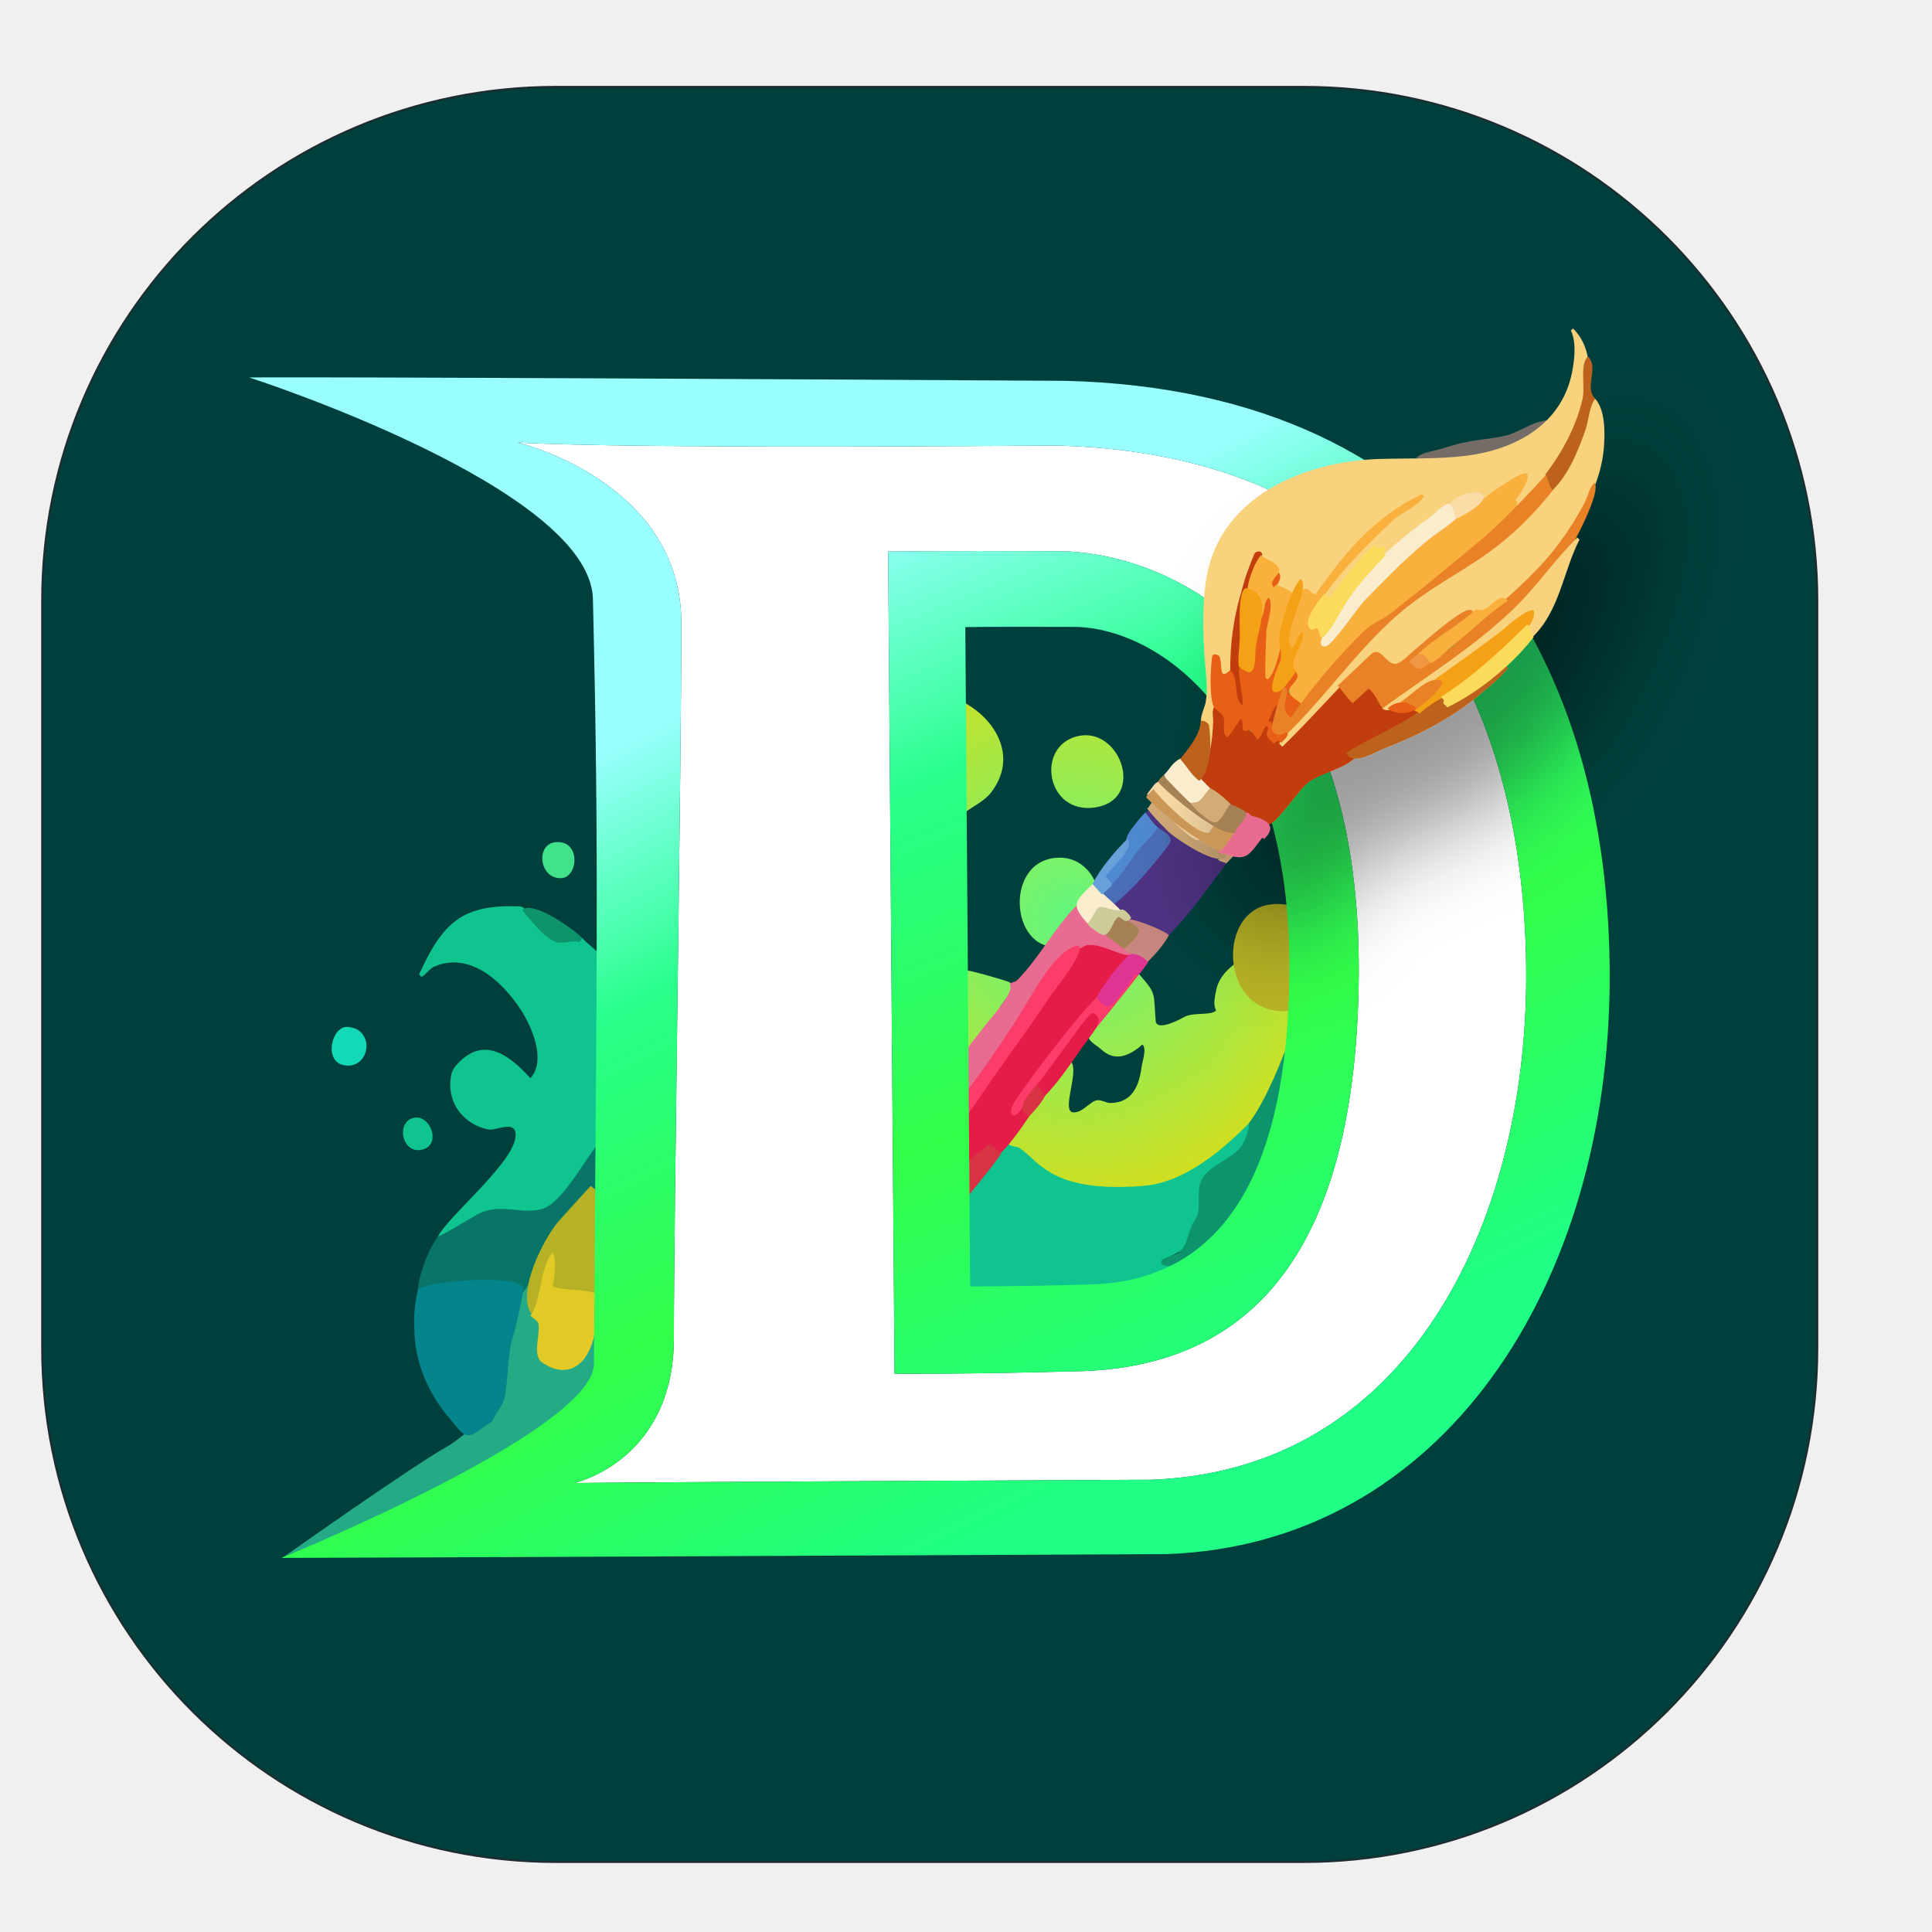
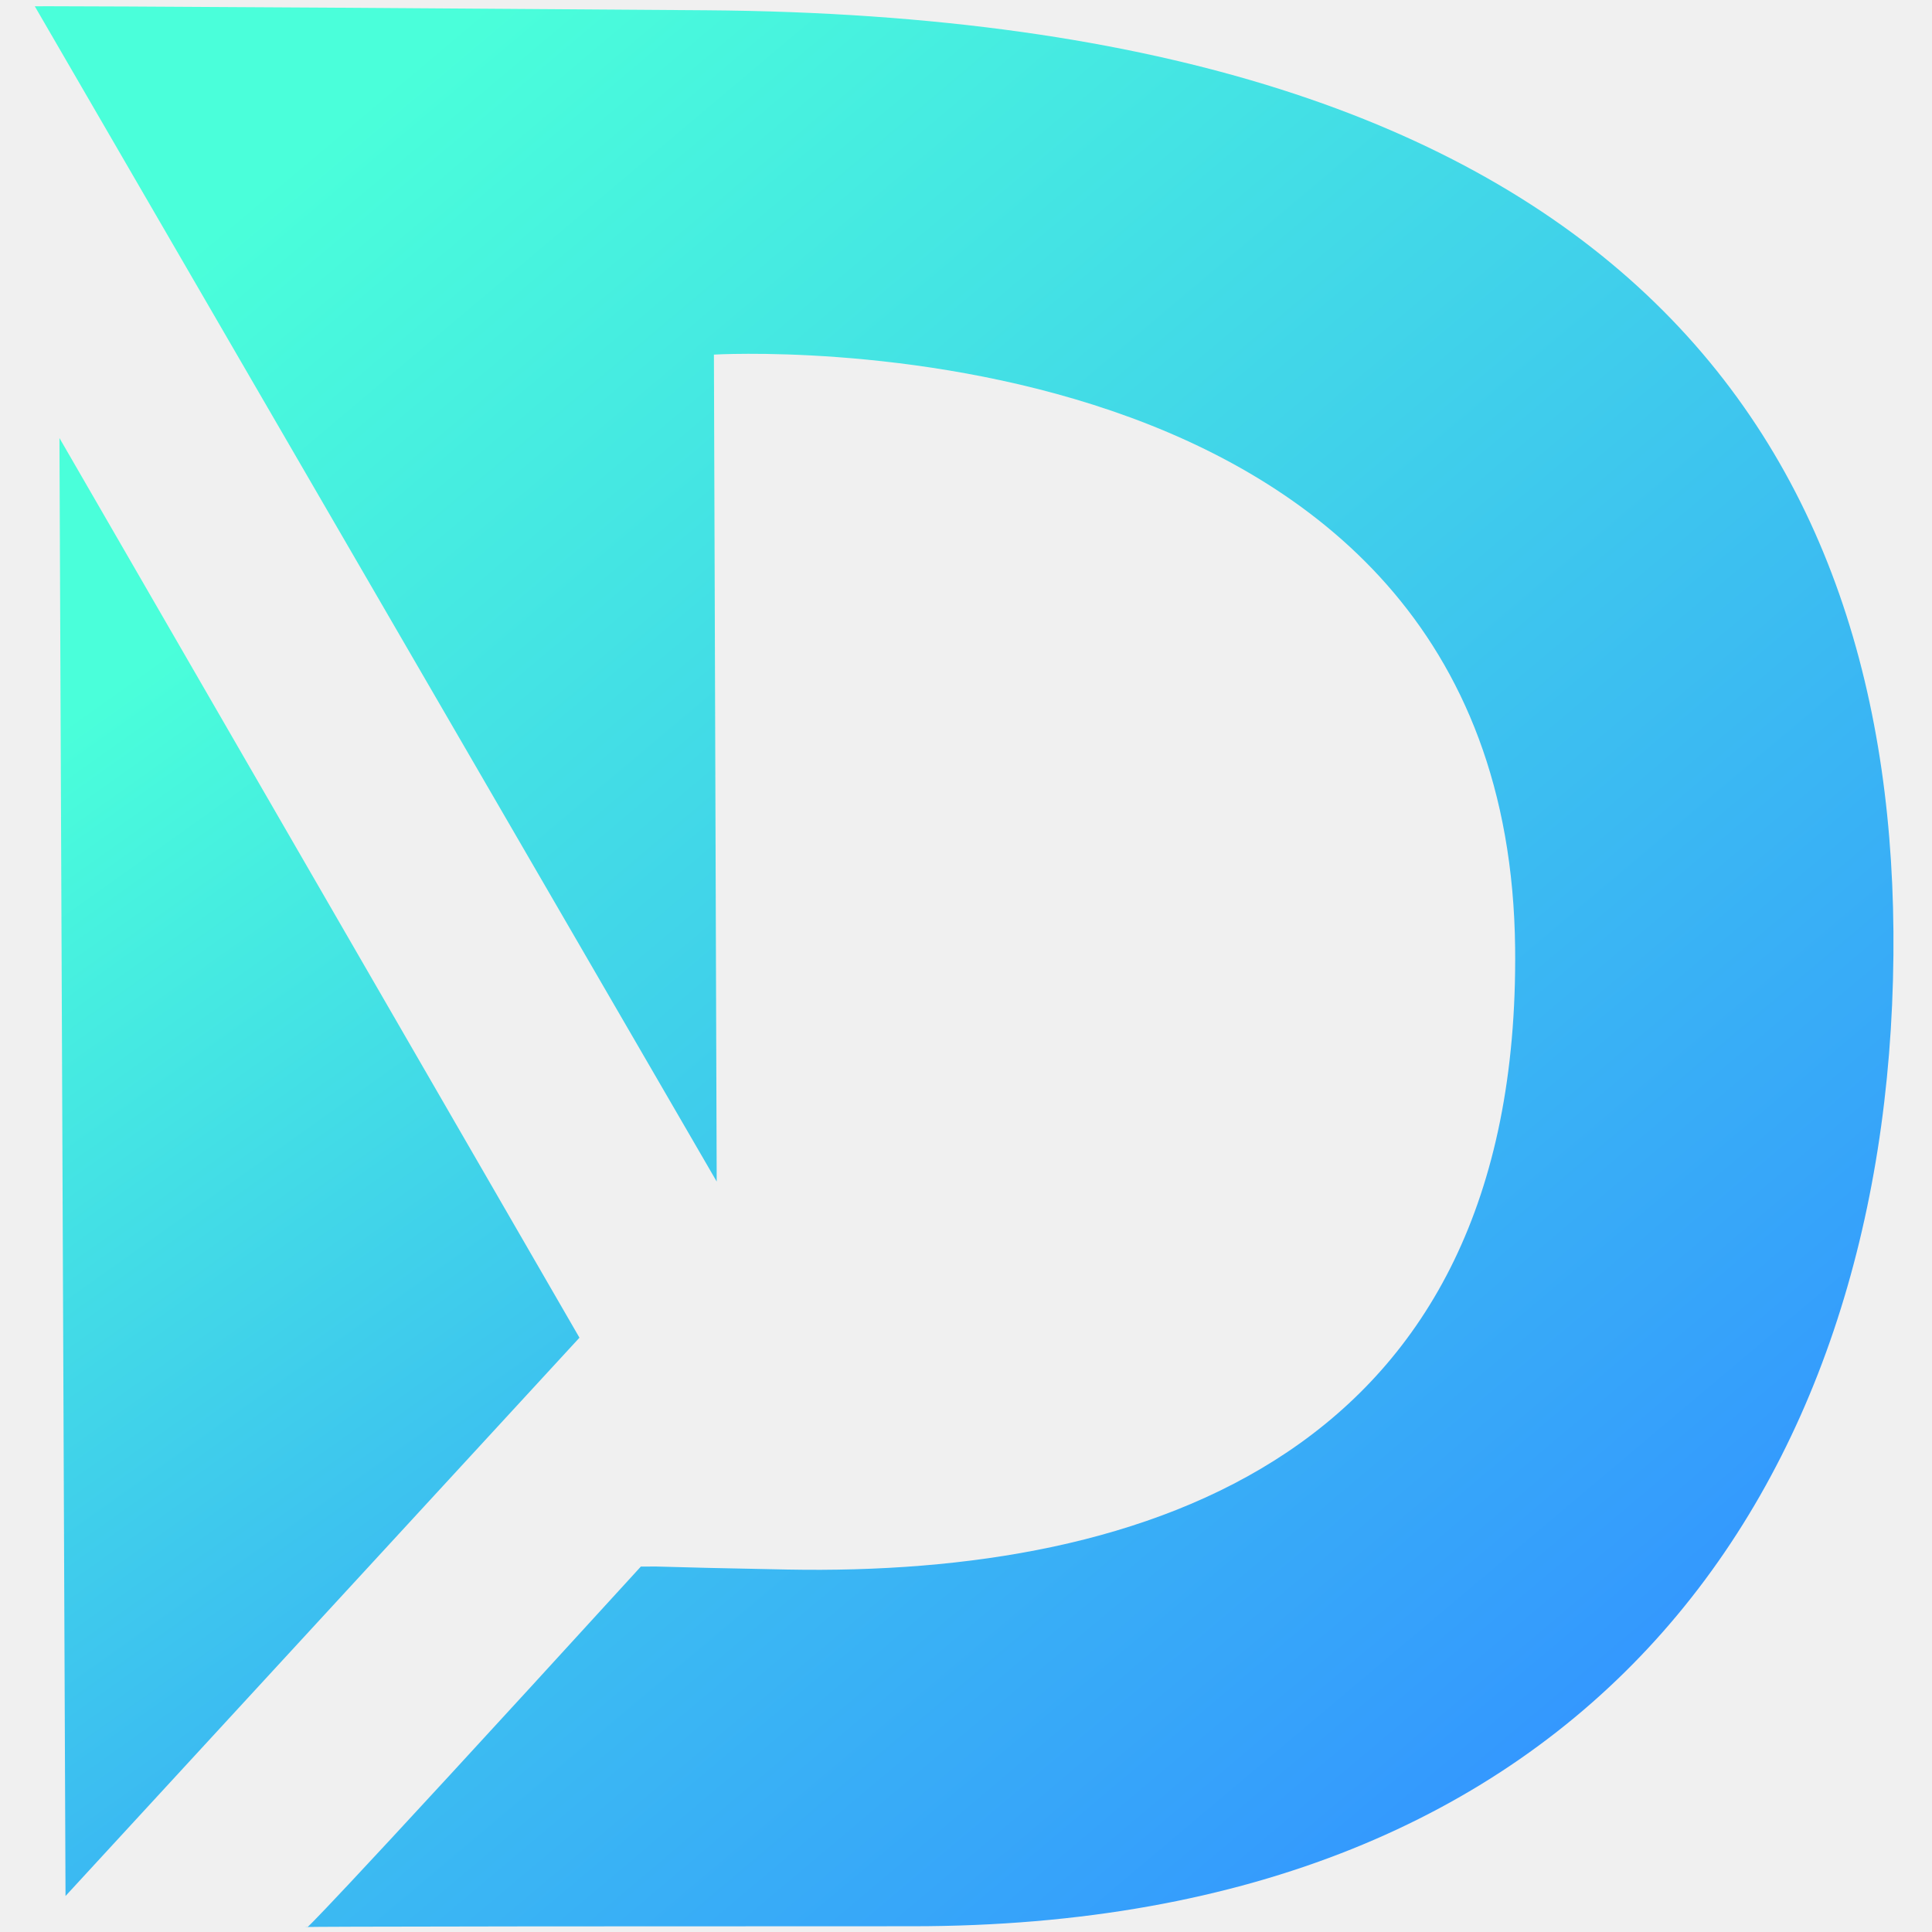
<svg xmlns="http://www.w3.org/2000/svg" height="100%" stroke-miterlimit="10" style="fill-rule:nonzero;clip-rule:evenodd;stroke-linecap:round;stroke-linejoin:round;" version="1.1" viewBox="0 0 1024 1024" width="100%" xml:space="preserve">
  <defs>
-     <radialGradient cx="559" cy="510.738" gradientTransform="matrix(1 0 0 1 8.54233 -23.4021)" gradientUnits="userSpaceOnUse" id="RadialGradient" r="320.696">
-       <stop offset="0" stop-color="#61f77f" />
-       <stop offset="0.492" stop-color="#d8dd1a" />
-       <stop offset="1" stop-color="#7edd1a" />
-     </radialGradient>
-     <linearGradient gradientTransform="matrix(1 0 0 1 0 0)" gradientUnits="userSpaceOnUse" id="LinearGradient" x1="494.177" x2="735.186" y1="260.483" y2="858.082">
-       <stop offset="0" stop-color="#9affff" />
-       <stop offset="0.223" stop-color="#27ff8a" />
-       <stop offset="0.497" stop-color="#32fd49" />
-       <stop offset="0.801" stop-color="#20ff86" />
+     <linearGradient gradientTransform="matrix(2.73959 0 0 2.73959 -1588.83 -195.326)" gradientUnits="userSpaceOnUse" id="LinearGradient" x1="798.233" x2="635.927" y1="408.499" y2="180.19">
+       <stop offset="0" stop-color="#3395ff" />
+       <stop offset="1" stop-color="#4affda" />
    </linearGradient>
-     <linearGradient gradientTransform="matrix(1 0 0 1 8.54233 -23.4021)" gradientUnits="userSpaceOnUse" id="LinearGradient_2" x1="560.858" x2="823.619" y1="294.368" y2="816.995">
-       <stop offset="0" stop-color="#9affff" />
-       <stop offset="0.223" stop-color="#27ff8a" />
-       <stop offset="0.497" stop-color="#32fd49" />
-       <stop offset="0.801" stop-color="#20ff86" />
+     <linearGradient gradientTransform="matrix(2.73959 0 0 2.73959 -1592.57 -202.65)" gradientUnits="userSpaceOnUse" id="LinearGradient_2" x1="879.433" x2="620.906" y1="426.661" y2="119.884">
+       <stop offset="0" stop-color="#3395ff" />
+       <stop offset="1" stop-color="#4affda" />
    </linearGradient>
-     <filter color-interpolation-filters="sRGB" filterUnits="userSpaceOnUse" height="405.224" id="Filter" width="367.927" x="569.955" y="154.912">
-       <feDropShadow dx="25" dy="43.301" flood-color="#000000" flood-opacity="0.4" in="SourceGraphic" result="Shadow" stdDeviation="25" />
-     </filter>
  </defs>
  <g id="Layer-1">
-     <path d="M294.73 46.015L690.827 46.015C841.269 46.015 963.226 167.973 963.226 318.415L963.226 714.512C963.226 864.954 841.269 986.911 690.827 986.911L294.73 986.911C144.288 986.911 22.331 864.954 22.331 714.512L22.331 318.415C22.331 167.973 144.288 46.015 294.73 46.015Z" fill="#00403c" fill-rule="nonzero" opacity="1" stroke="#1e2b31" stroke-linecap="butt" stroke-linejoin="round" stroke-width="1" />
    <g opacity="1">
-       <path d="M222.144 516.43C222.759 517.11 222.759 517.11 223.373 517.789C225.908 516.387 227.421 513.552 230.131 512.353C248.485 504.233 265.914 519.513 276.21 535.457C282.035 544.477 289.595 562.104 281.125 571.472C269.117 558.19 255.2 548.57 241.19 565.356C240.964 565.627 239.513 568.021 239.347 568.754C235.84 584.271 245.952 596.246 259.008 598.653C262.774 599.347 271.815 594.158 273.138 600.012C276.195 613.534 237.007 644.6 231.975 655.733C232.589 656.412 232.589 656.412 233.203 657.092C242.92 651.718 250.719 645.114 261.465 642.142C270.558 639.628 276.847 642.822 285.426 642.822C291 642.822 302.394 628.811 304.472 626.513C306.257 624.539 307.575 620.658 308.773 619.038C310.423 616.807 317.845 614.542 318.061 611.669C319.745 589.323 318.832 570.757 318.967 548.333C319.037 536.779 319.581 525.231 319.581 513.677C319.581 503.982 314.779 504.047 308.158 496.724C307.544 497.403 307.544 497.403 306.93 498.083C303.372 496.115 299.319 499.88 295.256 498.083C288.654 495.162 279.719 480.573 275.596 480.415C245.918 479.283 235.049 487.884 222.144 516.43Z" fill="#0fc48e" fill-rule="nonzero" opacity="1" stroke="none" />
-       <path d="M280.507 673.4C278.093 676.69 277.373 678.754 275.098 681.854C277.313 687.89 269.082 712.483 267.996 718.403C266.266 727.833 267.168 732.046 265.088 741.49C264.157 745.721 242.244 763.802 237.968 766.133C220.017 775.915 149.129 826.075 149.129 826.075C149.129 826.075 288.056 772.452 315.44 738.251C319.696 732.935 331.725 679.381 309.534 684.992C307.229 688.133 296.509 718.393 293.519 716.357C290.075 714.011 292.852 705.902 292.519 700.675C292.449 699.592 289.484 698.33 289.015 697.265C286.604 691.789 291.458 678.093 288.515 674.082C284.953 678.936 286.916 683.695 281.008 687.719C279.281 685.367 280.427 678.283 282.009 676.128C281.297 674.189 281.772 675.123 280.507 673.4Z" fill="#25aa86" fill-rule="nonzero" opacity="1" stroke="none" />
-       <path d="M318.655 604.127C311.063 612.524 298.219 637.756 287.269 640.783C276.434 643.779 265.85 637.892 254.707 642.822C251.004 644.46 233.524 655.57 232.589 655.053C227.231 660.979 220.759 678.377 221.38 686.878C231.388 681.343 244.96 682.022 255.936 681.555C263.479 681.234 269.759 685.972 272.524 689.029C273.807 688.32 274.986 687.375 276.081 686.245C283.384 678.713 286.956 662.99 292.799 654.374C298.943 645.313 310.488 644.525 318.165 636.035C318.687 635.457 318.64 630.793 318.739 629.984C319.381 624.779 322.014 607.842 318.655 604.127Z" fill="#097569" fill-rule="nonzero" opacity="1" stroke="none" />
-       <path d="M221.481 683.752C219.108 694.098 219.346 700.256 219.715 707.579C220.517 723.515 227.524 739.196 238.283 751.818C245.463 760.241 246.84 764.234 255.366 756.98C256.827 755.736 260.602 754.097 261.308 752.556C263.04 748.774 266.465 744.878 267.369 740.99C269.487 731.882 268.939 717.296 271.707 709.054C273.395 704.025 278.073 682.946 277.228 682.067C270.072 674.63 222.367 679.925 221.481 683.752Z" fill="#04858b" fill-rule="nonzero" opacity="1" stroke="none" />
-       <path d="M313.073 628.552C307.339 634.894 301.513 641.136 295.871 647.578C288.181 656.357 272.757 686.569 282.354 697.184C286.843 692.219 286.36 681.364 290.341 674.759C293.575 678.336 290.452 684.582 295.486 688.758C296.714 687.399 299.557 686.991 300.786 685.632C302.626 686.65 312.811 687.382 314.215 688.935C322.273 680.023 321.784 654.759 322.329 643.006C322.603 637.107 317.517 631.828 313.073 628.552Z" fill="#b7b225" fill-rule="nonzero" opacity="1" stroke="none" />
-       <path d="M292.799 663.887C286.293 671.083 286.643 691.081 281.125 697.184C282.342 698.978 285.158 699.718 285.426 701.94C286.213 708.467 282.445 716.991 286.655 721.647C303.127 733.777 318.407 720.903 316.204 687.078C315.901 682.424 297.208 684.806 292.799 681.555C293.972 678.96 295.093 665.579 292.799 663.887Z" fill="#e1c926" fill-rule="nonzero" opacity="1" stroke="none" />
-       <path d="M184.053 544.291C175.694 543.878 171.2 563.069 182.824 564.676C196.4 566.553 199.095 545.033 184.053 544.291Z" fill="#14d9b6" fill-rule="nonzero" opacity="1" stroke="none" />
-       <path d="M276.825 482.454C281.019 487.093 288.264 497.509 295.256 499.442C298.623 500.373 304.27 497.971 306.93 499.442C307.851 498.423 307.851 498.423 308.773 497.403C304.702 492.901 282.076 476.645 276.825 482.454Z" fill="#0d946c" fill-rule="nonzero" opacity="1" stroke="none" />
-       <path d="M294.027 446.439C284.03 447.76 285.666 465.466 297.099 465.466C306.79 465.466 308.054 444.585 294.027 446.439Z" fill="#41e28b" fill-rule="nonzero" opacity="1" stroke="none" />
-       <path d="M219.073 592.537C209.882 594.938 213.026 610.871 222.759 609.525C234.713 607.872 228.25 590.139 219.073 592.537Z" fill="#0fc48e" fill-rule="nonzero" opacity="1" stroke="none" />
-     </g>
-     <path d="M274.136 234.473C274.136 234.473 361.136 254.905 361.136 330.379C361.136 405.853 357.167 644.016 357.167 709.192C357.167 772.253 307.746 785.25 304.511 786.035C317.049 785.846 373.895 785.4 610.199 784.285C746.637 779.348 808.917 648.426 808.917 517.317C808.917 386.207 755.207 241.139 560.042 236.129C310.611 238.014 274.136 234.473 274.136 234.473ZM490.792 292.129C504.97 292.047 527.441 292.012 560.605 292.129C617.694 292.331 721.815 336.142 720.167 517.91C718.708 678.908 650.627 724.684 572.042 726.785C507.467 728.512 474.136 728.067 474.136 728.067L470.73 292.317C470.73 292.317 476.615 292.212 490.792 292.129Z" fill="#ffffff" fill-rule="nonzero" opacity="1" stroke="none" />
-     <path d="M575.344 389.682C574.002 389.687 572.608 389.848 571.187 390.182C548.661 395.475 554.502 431.668 580.219 427.995C605.878 424.329 595.473 389.61 575.344 389.682ZM509.605 371.629C509.272 371.962 508.621 372.158 508.605 372.629C508.283 381.79 508.748 390.964 508.605 400.129C508.495 407.167 506.113 429.637 509.105 432.629C513.769 427.965 521.053 425.698 525.605 419.629C531.954 411.163 532.962 402.378 530.511 394.473C527.531 384.862 519.439 376.546 509.605 371.629ZM561.292 454.567C559.75 454.596 558.144 454.774 556.48 455.16C530.73 461.131 537.588 510.083 566.042 500.598C593.085 491.584 584.426 454.126 561.292 454.567ZM687.042 487.598C683.047 491.593 679.997 496.143 676.042 500.098C674.175 501.965 671.348 502.176 669.042 503.098C659.055 507.093 646.6 513.78 644.542 525.098C643.906 528.596 642.854 532.222 644.542 535.598C641.616 538.525 632.264 536.265 627.542 539.098C626.158 539.928 613.039 547.06 612.542 541.098C611.259 525.702 613.221 527.159 603.542 516.098C595.889 522.221 589.275 532.249 584.042 540.098C582.156 542.927 577.885 545.227 577.042 548.598C576.24 551.807 581.133 553.831 583.542 556.098C591.132 563.241 598.929 559.384 605.542 553.598C607.922 555.977 605.422 562.56 605.042 565.598C603.801 575.532 599.961 584.598 588.542 584.598C586.392 584.598 584.111 583.098 582.042 583.098C578.137 583.098 574.324 589.598 569.042 589.598C562.021 589.598 572.396 567.451 567.542 562.598C555.055 575.085 543.359 591.372 533.542 606.098C535.797 609.104 553.875 631.599 556.447 633.314C564.746 638.846 605.925 629.598 611.542 629.598C633.674 629.598 655.874 606.555 666.292 589.192C670.621 581.976 674.599 574.956 677.542 567.598C678.807 564.436 679.497 559.643 682.042 557.098C681.792 556.598 681.792 556.598 681.542 556.098C687.397 550.243 686.78 530.96 687.542 524.098C687.62 523.395 689.012 523.304 689.042 522.598C689.52 511.608 689.204 500.597 689.042 489.598C689.027 488.563 687.637 487.995 687.042 487.598ZM510.542 514.098C498.921 523.395 519.719 532.962 509.042 535.098C506.158 535.675 497.404 537.956 494.542 537.098C491.141 536.077 487.11 523.564 483.042 525.598C481.782 526.228 482.06 526.555 482.042 527.598C481.881 537.265 481.859 546.935 481.542 556.598C481.123 569.399 480.91 585.006 482.042 598.598C482.081 599.068 482.709 599.265 483.042 599.598C486.161 596.479 489.461 588.911 492.542 584.598C502.354 570.861 512.693 557.404 523.042 544.098C527.922 537.824 532.076 529.564 537.542 524.098C536.935 522.884 536.215 521.268 535.042 520.598C533.396 519.657 511.36 513.444 510.542 514.098Z" fill="url(#RadialGradient)" fill-rule="nonzero" opacity="1" stroke="none" />
-     <g opacity="1">
-       <path d="M663.447 593.948C650.059 607.336 629.375 626.788 605.542 628.598C557.072 632.279 550.926 615.521 540.542 608.598C538.66 607.343 535.861 607.917 534.042 606.098C521.951 618.189 507.944 634.988 497.995 648.916C493.071 655.81 482.042 669.098 482.042 669.098C482.042 669.098 481.595 692.151 483.042 693.598C484.042 692.598 484.042 692.598 485.042 691.598C488.741 693.447 490.364 696.714 493.542 699.098C496.139 701.046 500.444 698.5 503.042 701.098C500.638 703.502 486.463 702.518 485.042 701.098C484.542 701.598 484.542 701.598 484.042 702.098C483.542 701.598 483.542 701.598 483.042 701.098C480.087 704.054 482.042 709.418 482.042 713.598C482.042 720.411 619.107 697.246 645.542 676.098C645.042 675.348 645.042 675.348 644.542 674.598C643.792 675.098 643.792 675.098 643.042 675.598C641.292 673.848 641.292 673.848 639.542 672.098C641.226 670.415 643.751 670.889 645.542 669.098C642.037 663.84 622.105 673.661 617.042 668.598C623.711 661.929 632.67 662.919 640.042 652.598C643.793 647.347 640.691 640.476 643.042 634.598C647.062 624.548 655.265 617.009 659.542 607.598C661.369 603.58 664.447 594.698 663.447 593.948Z" fill="#0fc48e" fill-rule="nonzero" opacity="1" stroke="none" />
-       <path d="M681.309 556.644C680.234 558.905 671.927 582.019 661.858 595.49C662.608 596.24 660.687 603.167 658.542 606.598C653.088 615.325 640.338 616.61 636.322 626.649C634.228 631.884 636.78 641.919 633.831 645.851C629.091 652.171 630.171 659.876 624.542 664.098C623.404 664.952 614.14 666.792 615.542 669.598C617.23 672.974 633.479 669.274 637.042 669.598C640.103 669.876 641.075 674.237 643.042 676.598C639.064 682.566 667.509 670.995 680.542 624.098C686.249 603.565 688.606 581.258 688.136 560.097C688.115 559.171 681.665 555.895 681.309 556.644Z" fill="#0d946c" fill-rule="nonzero" opacity="1" stroke="none" />
-       <path d="M490.042 617.598C486.904 614.46 486.601 624.039 484.542 626.098C484.042 625.848 484.042 625.848 483.542 625.598C483.042 626.098 482.067 626.391 482.042 627.098C481.56 640.756 481.56 657.029 482.042 670.688C510.849 636.286 513.991 632.511 513.991 632.511C513.991 632.511 509.733 624.251 507.042 622.098C509.644 619.496 516.518 616.171 517.542 613.098C520.59 613.098 523.089 608.713 524.542 607.098C526.632 609.188 527.791 609.91 530.042 611.598C535.831 605.81 540.997 598.415 545.542 591.598C543.227 589.283 543.974 589.03 541.042 586.098C538.073 588.473 539.134 587.21 537.542 589.598C537.173 589.229 537.248 588.497 537.64 587.52C538.194 586.143 539.38 584.276 540.847 582.247C544.487 577.208 549.853 571.163 551.542 569.098C567.987 548.999 585.784 527.485 600.042 506.098C598.193 504.249 576.071 498.859 574.042 500.598C560.257 512.414 554.382 532.49 543.042 546.098C524.371 568.504 509.991 595.433 490.042 617.598Z" fill="#e51c48" fill-rule="nonzero" opacity="1" stroke="none" />
-       <path d="M570.715 479.819C558.987 491.546 550.764 507.877 539.042 519.598C537.823 520.817 536.264 520.377 535.042 521.598C538.536 525.091 525.236 539.492 522.042 543.598C511.693 556.904 501.354 570.361 491.542 584.098C488.841 587.88 481.776 595.398 481.542 599.598C481.071 608.085 481.382 616.599 481.542 625.098C481.554 625.7 482.664 626.871 483.042 627.098C485.079 628.32 488.174 623.439 488.542 621.598C490.088 613.867 491.1 607.026 497.042 599.598C517.282 574.298 535.563 548.397 552.542 520.098C555.603 514.996 566.515 499.334 573.042 502.598C579.389 496.252 596.43 509.244 600.102 505.572C591.27 496.74 578.14 490.957 570.715 479.819Z" fill="#e86c90" fill-rule="nonzero" opacity="1" stroke="none" />
-       <path d="M609.042 429.098C607.617 430.523 608.435 429.836 606.542 431.098C608.37 432.926 619.542 445.576 619.542 445.598C619.542 448.227 614.205 452.02 612.542 454.098C606.138 462.104 599.844 469.796 592.542 477.098C591.788 477.852 590.876 478.431 590.042 479.098C594.109 483.165 600.048 489.099 606.042 490.598C609.631 491.495 616.596 493.652 619.042 496.098C630.418 484.722 640.389 470.469 650.042 457.598C647.694 454.076 638.48 452.067 634.542 450.098C625.521 445.587 615.445 436.781 609.042 429.098Z" fill="#4e3383" fill-rule="nonzero" opacity="1" stroke="none" />
-       <path d="M636.542 391.598C627.367 400.774 619.825 412.222 612.042 422.598C614.165 424.957 636.021 447.359 639.542 445.598C641.788 444.475 658.572 419.547 660.542 416.098C661.476 414.464 654.723 410.155 654.042 409.598C648.335 404.928 644.415 401.471 638.542 395.598C637.135 394.19 637.398 394.386 638.042 393.098C637.292 392.348 637.292 392.348 636.542 391.598Z" fill="#fbdca7" fill-rule="nonzero" opacity="1" stroke="none" />
-       <path d="M636.042 392.098C636.542 392.598 636.542 392.598 637.042 393.098C636.792 393.598 636.792 393.598 636.542 394.098C644.025 401.581 651.357 408.777 659.542 415.598C656.946 418.843 654.548 422.258 652.042 425.598C655.033 429.187 654.474 427.53 657.042 430.098C655.507 432.016 643.148 446.678 643.542 447.598C644.263 449.278 646.88 452.048 648.042 453.598C646.617 455.023 647.435 454.336 645.542 455.598C646.796 456.852 648.392 456.773 650.042 457.598C661.954 445.686 672.363 431.651 683.042 418.598C684.661 416.619 692.365 410.566 691.542 408.098C688.445 398.805 678.847 413.39 677.042 416.098C670.477 410.845 663.374 407.057 657.042 401.098C652.836 397.139 648.546 393.261 644.542 389.098C640.066 384.443 639.482 386.938 636.042 392.098Z" fill="#e7b989" fill-rule="nonzero" opacity="1" stroke="none" />
-       <path d="M672.542 343.598C671.292 344.848 671.292 344.848 670.042 346.098C674.869 351.296 679.605 356.067 685.042 360.598C677.144 368.496 672.83 380.192 664.542 387.098C661.932 389.273 657.115 376.025 652.542 380.598C655.868 385.032 659.654 388.685 664.042 392.098C665.829 393.487 681.897 404.42 683.542 403.598C685.541 402.599 683.819 402.026 684.542 400.098C686.012 396.179 700.772 374.329 703.542 372.598C706.159 370.962 708.933 375.207 711.542 372.598C707.388 368.444 700.122 366.484 695.042 363.098C686.7 357.537 679.657 350.712 672.542 343.598Z" fill="#4e3383" fill-rule="nonzero" opacity="1" stroke="none" />
-       <path d="M571.042 501.098C561.095 503.629 552.352 518.081 546.042 528.598C533.355 549.744 519.878 569.024 505.042 588.098C501.394 592.789 483.019 611.574 490.042 618.598C500.335 609.776 509.022 596.879 516.542 585.598C529.696 565.867 543.528 547.738 556.486 528.3C559.328 524.037 577.184 502.333 571.042 501.098Z" fill="#fc3d69" fill-rule="nonzero" opacity="1" stroke="none" />
-       <path d="M675.542 351.098C667.833 358.807 661.315 369.568 654.542 378.598C650.8 375.323 650.991 373.649 648.042 376.598C650.292 378.848 650.292 378.848 652.542 381.098C657.94 378.399 660.413 390.412 665.042 388.098C666.669 387.284 685.74 362.111 686.042 360.598C686.513 358.245 676.495 351.733 675.542 351.098Z" fill="#4b6eb8" fill-rule="nonzero" opacity="1" stroke="none" />
-       <path d="M612.542 422.598C610.591 424.549 609.742 426.899 608.042 428.598C612.312 433.722 612.411 433.967 619.042 440.598C622.772 444.327 646.609 460.464 650.042 453.598C647.953 451.509 649.108 452.522 646.542 450.598C646.792 450.098 646.792 450.098 647.042 449.598C645.617 448.173 646.435 448.859 644.542 447.598C647.604 441.475 653.738 435.978 658.042 430.598C655.083 427.047 655.411 428.467 652.542 425.598C647.057 431.083 643.184 438.409 638.542 444.598C628.881 439.767 619.694 430.465 612.542 422.598Z" fill="#d2ab77" fill-rule="nonzero" opacity="1" stroke="none" />
-       <path d="M704.542 390.598C705.042 390.848 705.042 390.848 705.542 391.098C709.596 387.044 713.341 380.032 717.042 375.098C714.725 372.781 706.588 370.214 703.542 371.598C700.653 372.911 684.927 395.943 683.542 400.098C682.762 402.438 684.4 404.661 686.042 406.098C690.612 410.097 694.692 404.036 697.042 401.098C699.683 397.797 701.854 393.286 704.542 390.598Z" fill="#6c29b6" fill-rule="nonzero" opacity="1" stroke="none" />
-       <path d="M613.042 438.098C602.351 448.789 595.985 464.266 583.542 473.598C585.627 475.683 587.861 477.614 590.042 479.598C594.572 476.201 598.539 472.101 602.542 468.098C604.514 466.127 620.542 447.615 620.542 445.598C620.542 442.509 615.484 439.929 613.042 438.098Z" fill="#4b6eb8" fill-rule="nonzero" opacity="1" stroke="none" />
-       <path d="M648.542 376.098C644.222 380.418 639.123 384.339 643.542 389.098C647.712 393.589 652.147 397.828 656.542 402.098C658.241 403.748 659.674 406.598 662.042 406.598C666.762 406.598 669.341 400.566 672.542 397.098C665.05 389.606 655.907 384.029 648.542 376.098Z" fill="#fbdca7" fill-rule="nonzero" opacity="1" stroke="none" />
-       <path d="M602.042 515.098C596.776 520.364 591.683 526.387 587.542 532.598C585.411 530.467 583.532 529.681 581.802 527.951C568.805 540.947 538.325 581.416 536.49 586.305C535.805 588.13 535.039 591.778 538.152 591.113C541.066 590.386 564.931 555.237 579.042 537.598C579.542 538.098 579.542 538.098 580.042 538.598C579.073 540.537 579.706 546.446 579.706 546.446C579.706 546.446 596.791 525.6 603.542 516.598C602.792 515.848 602.792 515.848 602.042 515.098Z" fill="#fc3d69" fill-rule="nonzero" opacity="1" stroke="none" />
-       <path d="M549.286 575.419C547.842 577.305 553.16 580.715 553.542 581.098C562.508 572.132 569.028 561.117 576.542 551.098C579.747 546.825 584.523 540.739 581.042 538.098C580.603 537.658 579.93 535.316 576.852 538.615C572.925 542.824 565.121 554.729 549.286 575.419Z" fill="#e51c48" fill-rule="nonzero" opacity="1" stroke="none" />
-       <path d="M607.042 430.598C604.93 432.71 597.042 441.727 597.042 444.598C597.042 445.776 597.866 446.965 597.542 448.098C595.853 454.009 587.92 458.842 585.042 464.598C587.415 466.97 586.744 465.703 587.542 468.098C588.915 468.098 588.244 467.949 589.542 468.598C595.524 462.616 599.553 455.196 604.542 449.098C607.503 445.48 611.407 442.869 613.542 438.598C611.118 436.173 609.1 433.341 607.042 430.598Z" fill="#4f89d1" fill-rule="nonzero" opacity="1" stroke="none" />
-       <path d="M596.042 487.598C604.376 495.932 605.709 490.398 595.542 502.598C599.561 507.286 603.703 505.758 608.042 510.098C612.052 506.088 617.004 500.674 619.542 495.598C617.093 493.149 598.354 485.286 596.042 487.598Z" fill="#c9877e" fill-rule="nonzero" opacity="1" stroke="none" />
-       <path d="M670.542 346.098C665.879 350.761 662.469 358.48 657.042 362.098C657.542 362.598 657.542 362.598 658.042 363.098C655.266 366.8 651.107 370.468 649.042 374.598C648.14 376.403 653.506 380.366 655.042 379.598C657.633 378.303 659.269 373.314 661.042 371.098C665.924 364.996 670.815 356.825 676.042 351.598C673.292 348.848 673.292 348.848 670.542 346.098Z" fill="#68a0dc" fill-rule="nonzero" opacity="1" stroke="none" />
-       <path d="M524.542 606.098C519.384 611.256 509.798 615.838 506.042 622.098C508.588 624.644 512.545 627.093 510.542 631.098C511.792 632.348 510.766 636.808 510.766 636.808C510.766 636.808 525.879 618.593 530.542 611.598C528.404 608.925 527.265 608.367 524.542 606.098Z" fill="#d83444" fill-rule="nonzero" opacity="1" stroke="none" />
-       <path d="M599.584 505.656C596.811 505.851 580.668 526.838 581.542 529.098C582.806 531.33 586.394 534.135 587.542 533.598C591.575 531.712 597.582 522.045 602.042 516.098C602.542 516.598 602.542 516.598 603.042 517.098C605.093 515.047 606.782 512.445 608.542 510.098C605.793 506.798 602.356 505.461 599.584 505.656Z" fill="#df3492" fill-rule="nonzero" opacity="1" stroke="none" />
-       <path d="M579.542 468.098C569.715 477.925 567.092 479.097 576.542 489.598C579.354 488.192 580.863 482.221 583.042 481.598C587.421 480.347 590.525 487.115 594.542 483.098C589.862 477.832 583.735 473.688 579.542 468.098Z" fill="#f9edce" fill-rule="nonzero" opacity="1" stroke="none" />
-       <path d="M592.542 485.098C580.132 497.508 587.515 495.071 595.542 503.098C608.93 491.623 604.058 492.108 592.542 485.098Z" fill="#a58153" fill-rule="nonzero" opacity="1" stroke="none" />
-       <path d="M485.042 690.598C481.21 694.43 479.742 698.798 484.042 703.098C484.542 702.598 484.542 702.598 485.042 702.098C485.913 702.969 499.054 705.031 501.542 704.098C502.425 703.767 502.605 702.199 503.542 702.098C509.01 701.507 514.551 702.412 520.042 702.098C520.513 702.071 520.709 701.431 521.042 701.098C516.793 696.849 509.042 700.431 503.042 700.098C494.118 699.602 492.253 695.405 485.042 690.598Z" fill="#0d946c" fill-rule="nonzero" opacity="1" stroke="none" />
-       <path d="M576.413 489.38C577.627 491.807 580.383 493.055 582.542 494.598C588.151 498.604 589.228 488.584 592.542 486.098C593.251 485.567 595.653 488.116 596.542 488.098C598.419 488.059 599.042 487.098 599.542 486.598C598.671 484.293 595.417 481.607 594.542 482.098C589.931 483.417 586.838 480.598 583.042 480.598C581.265 480.598 578.441 488.028 576.413 489.38Z" fill="#cdcb98" fill-rule="nonzero" opacity="1" stroke="none" />
-       <path d="M688.042 522.598C683.722 526.918 684.826 547.046 681.311 556.463C680.351 557.867 688.095 560.223 688.095 560.223C688.095 560.223 689.161 527.261 689.042 523.598C689.027 523.127 688.376 522.931 688.042 522.598Z" fill="#249142" fill-rule="nonzero" opacity="1" stroke="none" />
-       <path d="M597.542 444.598C590.933 451.207 583.233 460.217 579.042 468.598C580.794 470.35 582.396 472.246 584.042 474.098C589.439 468.701 591.634 470.189 586.042 464.598C588.085 460.513 602.252 449.308 597.542 444.598Z" fill="#68a0dc" fill-rule="nonzero" opacity="1" stroke="none" />
-       <path d="M672.042 396.598C668.791 399.849 665.868 403.548 662.042 406.098C672.467 416.522 672.352 411.134 679.042 401.098C676.926 398.981 674.685 397.919 672.042 396.598Z" fill="#a58153" fill-rule="nonzero" opacity="1" stroke="none" />
-       <path d="M678.542 400.598C675.212 403.928 672.734 408.507 669.542 412.098C677.093 419.648 681.926 414.83 686.542 405.598C683.824 402.88 681.85 402.252 678.542 400.598Z" fill="#cb9757" fill-rule="nonzero" opacity="1" stroke="none" />
-       <path d="M549.542 575.098C545.475 579.166 542.294 583.525 541.953 586.811C541.747 588.798 542.389 589.444 545.042 592.098C548.178 588.962 552.067 584.548 554.042 580.598C552.202 578.757 551.398 576.335 549.542 575.098Z" fill="#d83444" fill-rule="nonzero" opacity="1" stroke="none" />
-       <path d="M486.042 685.598C487.342 686.898 510.157 687.712 504.542 682.098C505.042 681.598 505.042 681.598 505.542 681.098C504.832 679.677 505.243 679.299 504.042 678.098C500.063 680.087 488.576 680.531 486.042 685.598Z" fill="#049f87" fill-rule="nonzero" opacity="1" stroke="none" />
-       <path d="M668.548 480.546C642.122 490.289 650.109 550.524 695.914 532.638C747.416 512.529 694.39 471.019 668.548 480.546Z" fill="#b7b225" fill-rule="nonzero" opacity="1" stroke="none" />
-     </g>
-     <g opacity="1" />
-     <path d="M490.792 292.129C476.615 292.212 470.73 292.317 470.73 292.317L474.136 728.067C474.136 728.067 507.467 728.512 572.042 726.785C650.627 724.684 718.708 678.908 720.167 517.91C721.815 336.142 617.695 292.331 560.605 292.129C527.441 292.012 504.97 292.047 490.792 292.129ZM569.105 332.254C612.303 332.407 684.633 378.464 683.386 516.004C682.91 568.512 674.263 606.079 659.816 631.957C640.744 666.12 611.564 679.912 577.73 680.817C528.867 682.123 514.199 681.785 514.199 681.785L511.636 332.41C511.636 332.41 518.916 332.077 569.105 332.254Z" fill="url(#LinearGradient)" fill-rule="nonzero" opacity="1" stroke="none" />
-     <path d="M132.105 200.067C132.105 200.067 312.826 258.278 314.261 317.442C317.644 456.903 316.076 520.629 314.792 723.098C314.245 758.584 149.167 825.723 149.167 825.723C149.167 825.723 198.492 825.673 618.542 823.692C764.658 818.404 853.167 681.43 853.167 517.629C853.167 353.828 773.83 207.213 564.824 201.848C161.887 199.507 132.105 200.067 132.105 200.067ZM274.136 234.473C274.136 234.473 310.611 238.014 560.042 236.129C755.207 241.139 808.917 386.207 808.917 517.317C808.917 648.426 746.637 779.348 610.199 784.285C373.895 785.4 317.049 785.846 304.511 786.035C307.746 785.25 357.167 772.253 357.167 709.192C357.167 644.016 361.136 405.853 361.136 330.379C361.136 254.905 274.136 234.473 274.136 234.473Z" fill="url(#LinearGradient_2)" fill-rule="nonzero" opacity="1" stroke="none" />
-     <path d="M556.642 458.499" fill="#00ffb3" fill-rule="nonzero" opacity="1" stroke="#1e2b31" stroke-linecap="butt" stroke-linejoin="round" stroke-width="1" />
-     <path d="M618.777 409.827C609.601 419.003 615.696 410.565 607.914 420.941C610.037 423.3 631.754 447.024 635.275 445.263C637.521 444.14 654.304 419.212 656.275 415.763C657.209 414.129 650.456 409.82 649.775 409.263C644.067 404.593 626.65 419.7 620.777 413.827C619.369 412.419 619.633 412.615 620.277 411.327C619.527 410.577 619.527 410.577 618.777 409.827Z" fill="#fbdca7" fill-rule="nonzero" opacity="1" stroke="none" />
-     <g filter="url(#Filter)">
-       <path d="M798.124 230.864C786.888 233.431 781.185 232.287 764.313 237.756C760.22 239.083 753.722 239.608 750.533 242.708C762.106 244.616 769.625 242.415 775.034 242.145C794.79 241.159 814.222 230.232 821.22 223.769C820.235 221.854 818.644 223.176 815.717 223.646C811.537 224.484 803.628 229.607 798.124 230.864Z" fill="#756c68" fill-rule="nonzero" opacity="1" stroke="none" />
-       <path d="M833.715 174.111C833.151 174.659 833.151 174.659 832.586 175.208C835.682 181.228 834.465 191.314 833.151 197.703C827.541 224.975 803.36 238.359 776.727 241.597C761.632 243.431 747.159 242.777 731.588 243.243C689.695 244.496 645.131 264.203 639.052 308.534C637.234 321.792 637.575 335.272 638.488 348.587C639.026 356.431 640.392 364.362 639.052 372.179C638.643 374.569 635.743 380.558 636.795 382.604C637.334 383.652 639.419 383.644 639.616 384.799C640.832 391.89 637.654 392.218 641.309 395.772C648.33 388.945 640.388 353.872 644.695 349.684C647.349 352.265 643.518 356.793 646.952 358.463C654.118 361.947 652.784 347.965 653.722 340.357C655.157 328.736 657.133 304.12 667.264 294.269C670.279 297.201 673.942 298.567 676.856 301.401C676.292 301.95 676.292 301.95 675.728 302.499C679.64 306.303 674.531 306.326 676.292 310.18C677.556 312.946 682.556 313.528 684.756 315.667C686.897 313.584 686.676 311.605 688.705 309.631C690.852 311.719 689.176 313.868 690.962 316.764C692.57 315.2 691.796 316.097 693.219 314.021C699.485 320.114 702.975 307.982 706.197 303.596C716.448 289.64 728.77 277.989 743.437 268.481C744.001 269.03 744.001 269.03 744.565 269.579C742.588 271.501 740.379 273.186 738.358 275.065C729.324 283.468 719.975 291.623 711.839 300.853C707.399 305.89 697.29 313.805 705.633 317.861C713.967 309.757 720.435 298.691 728.202 289.879C729.048 290.702 729.048 290.702 729.895 291.525C730.459 291.251 730.459 291.251 731.023 290.977C732.817 292.721 731.833 291.66 733.844 294.269C744.188 289.24 770.183 258.995 783.498 261.349C784.922 261.6 784.764 264.226 785.754 265.189C790.569 262.068 803.776 251.462 808.888 253.119C807.145 256.509 804.825 259.869 802.682 262.995C801.151 265.228 803.77 265.268 802.682 267.384C803.528 268.207 803.528 268.207 804.374 269.03C825.984 251.519 857.331 197.075 833.715 174.111Z" fill="#f9d27e" fill-rule="nonzero" opacity="1" stroke="none" />
-       <path d="M665.007 293.171C659.29 306.972 658.904 310.377 657.672 314.569C653.776 327.829 652.03 341.05 652.03 355.171C652.03 365.95 661.392 377.735 650.901 385.896C648.7 383.756 650.556 381.384 649.209 378.763C648.312 377.02 645.381 375.447 644.13 373.825C641.854 376.039 643.142 380.025 643.002 383.153C642.649 391.057 641.023 407.572 635.103 413.33C638.075 416.22 667.86 439.026 672.907 436.922C677.917 434.834 688.921 417.804 693.783 414.427C700.786 409.563 712.261 407.432 718.046 401.808C716.438 400.244 717.36 400.997 715.225 399.613C719.781 392.967 743.9 388.579 752.464 377.666C749.853 373.857 738.891 376.747 734.409 376.02C732.33 375.683 733.604 372.181 733.28 371.631C732.877 370.945 727.876 364.729 726.509 363.401C722.82 365.195 720.398 368.795 717.482 371.631C717.082 371.372 711.075 364.853 709.582 363.401C699.486 372.127 688.377 382.535 680.806 393.578C678.549 392.114 679.489 393.029 677.985 390.834C676.856 391.932 676.856 391.932 675.728 393.029C666.517 385.863 684.808 377.717 676.856 369.985C671.849 374.854 672.021 385.111 666.7 390.286C665.511 389.515 660.017 385.785 659.929 384.799C659.521 380.24 660.493 375.658 660.493 371.082C660.493 357.384 656.929 344.639 658.236 329.383C658.503 326.268 659.233 323.101 659.929 320.056C660.747 316.477 669.319 295.482 668.957 293.72C668.504 291.519 665.987 292.218 665.007 293.171Z" fill="#c13d0b" fill-rule="nonzero" opacity="1" stroke="none" />
-       <path d="M845 210.871C840.867 214.89 838.629 233.45 834.279 240.499C825.756 254.312 815.986 267.615 803.81 279.455C787.656 295.163 766.241 305.169 748.515 318.959C728.162 334.791 710.561 353.021 694.348 372.728C688.748 379.534 682.028 386.262 677.985 394.126C678.831 394.949 678.831 394.949 679.677 395.772C695.558 380.33 710.03 363.514 725.945 348.038C726.61 347.392 727.361 346.801 728.202 346.392C732.11 344.492 735.729 354.529 740.051 352.427C754.198 345.549 763.732 330.215 777.855 323.348C785.113 330.405 793.323 313.699 798.732 318.959C804.771 313.087 811.13 307.637 816.788 301.401C832.623 283.95 848.219 260.708 850.078 237.207C850.638 230.123 851.091 216.795 845 210.871Z" fill="#f9d27e" fill-rule="nonzero" opacity="1" stroke="none" />
-       <path d="M697.733 331.578C697.169 332.127 697.169 332.127 696.605 332.675C690.876 328.962 703.837 312.874 706.761 309.083C716.027 297.07 726.775 286.878 737.794 276.163C741.958 272.114 752.116 268.061 754.721 262.995C754.157 262.446 754.157 262.446 753.593 261.897C728.542 274.077 713.368 292.108 697.169 315.118C694.727 313.931 696.363 314.831 692.655 311.826C684.234 313.557 679.291 339.432 684.756 344.746C685.602 344.197 685.602 344.197 686.448 343.649C687.013 344.197 687.013 344.197 687.577 344.746C686.035 346.245 683.518 351.78 684.191 354.073C684.494 355.103 688.168 356.777 687.013 358.463C681.989 365.791 681.595 368.484 689.834 373.825C703.427 360.607 713.99 344.301 727.638 331.029C729.734 328.991 730.722 331.387 732.716 329.932C757.617 311.772 782.184 289.855 804.939 269.03C803.577 267.044 803.507 267.974 804.374 266.287C803.81 265.738 803.81 265.738 803.246 265.189C804.687 263.088 812.302 252.584 808.888 250.924C806.431 249.729 790.12 261.15 788.011 262.995C779.426 270.508 768.712 274.437 759.643 281.492C746.176 291.968 733.555 305.497 721.995 317.861C715.637 324.662 710.671 335.779 703.376 341.454C703.031 341.722 702.564 341.187 702.037 340.247C700.619 337.717 698.77 332.251 697.733 331.578Z" fill="#fab03c" fill-rule="nonzero" opacity="1" stroke="none" />
-       <path d="M845 255.862C842.643 258.154 841.521 263.176 839.921 266.287C836.108 273.704 831.914 280.37 826.944 287.136C814.035 304.71 797.595 317.898 781.241 332.127C774.92 337.626 755.337 357.964 747.95 350.781C755.283 343.651 764.13 337.46 772.213 331.029C773.459 330.038 780.676 326.791 780.676 324.994C780.676 316.432 753.153 341.912 750.772 343.649C748.585 345.244 742.615 351.879 739.487 351.879C734.374 351.879 731.765 341.98 726.509 346.941C720.687 352.436 714.848 357.914 709.018 363.401C712.021 366.808 713.982 369.873 716.917 372.728C721.149 368.887 721.149 368.887 725.381 365.047C729.402 367.98 730.713 373.524 733.28 376.02C739.618 369.857 748.701 365.516 755.85 360.109C781.676 340.576 810.707 320.763 829.765 294.817C832.729 290.782 849.316 260.059 845 255.862Z" fill="#e98127" fill-rule="nonzero" opacity="1" stroke="none" />
-       <path d="M676.856 302.499C671.319 307.884 667.663 324.152 666.136 331.578C664.725 338.439 666.999 349.942 661.622 355.171C651.242 345.077 660.694 371.436 658.236 373.825C653.602 369.319 656.885 359.892 652.03 355.171C645.576 361.447 648.13 351.992 646.387 348.038C645.905 346.943 642.725 345.989 642.438 348.038C641.641 353.716 640.94 367.812 643.002 373.825C643.802 376.16 646.778 377.202 648.08 379.312C650.047 382.5 646.943 387.534 650.337 390.834C652.627 389.349 655.471 383.633 657.672 380.958C659.028 382.277 658.424 384.616 658.801 386.445C659.271 388.731 661.172 386.712 662.186 386.994C663.546 387.371 665.164 390.936 666.7 391.932C669.029 389.667 669.095 386.859 671.214 384.799C671.778 385.348 671.778 385.348 672.342 385.896C669.908 390.63 672.479 391.515 675.164 394.126C676.292 393.303 676.292 393.303 677.421 392.48C678.267 393.029 678.267 393.029 679.113 393.578C681.224 391.525 683.764 389.663 681.934 386.994C675.252 391.326 677.126 383.606 672.342 382.055C675.039 376.811 673.579 376.956 677.753 372.897C681.982 377.009 675.329 376.127 683.627 381.507C686.612 379.185 688.132 376.763 690.398 373.825C688.632 371.536 685.084 370.057 683.627 367.79C680.911 363.564 691.275 360.412 686.448 355.719C682.339 359.272 681.015 366.395 675.164 364.498C675.164 358.582 683.888 345.549 679.113 340.905C674.939 344.964 676.398 348.924 672.907 355.719C671.05 346.14 670.652 342.106 671.778 335.419C673.395 325.821 673.414 320.827 675.164 314.021C676.237 309.847 681.022 305.981 676.856 302.499Z" fill="#e76013" fill-rule="nonzero" opacity="1" stroke="none" />
-       <path d="M819.609 251.473C819.609 251.473 798.211 275.108 785.754 285.49C769.774 298.81 753.672 312.204 737.23 324.994C732.251 328.867 727.747 329.826 723.124 334.321C708.86 348.192 695.396 364.067 684.191 380.409C676.275 374.251 685.928 366.714 680.242 363.949C679.443 364.726 673.563 385.183 674.035 386.445C675.386 390.058 679.246 390.157 681.37 388.091C681.934 388.365 681.934 388.365 682.499 388.64C703.267 368.445 719.007 344.834 741.18 325.543C756.199 312.476 773.157 304.178 788.974 292.855C801.663 283.77 813.561 272.116 823.559 259.154C821.079 256.743 819.609 251.473 819.609 251.473Z" fill="#e98127" fill-rule="nonzero" opacity="1" stroke="none" />
-       <path d="M835.972 284.941C824.128 296.458 814.82 310.447 802.682 322.251C781.788 342.568 756.2 358.345 732.716 375.471C736.619 379.267 746.118 370.63 750.207 367.79C765.423 357.222 780.721 346.796 795.347 335.419C798.573 332.909 808.402 323.581 812.274 326.091C809.813 330.878 808.354 332.531 812.274 337.613C826.731 323.555 828.472 302.819 837.1 286.039C836.536 285.49 836.536 285.49 835.972 284.941Z" fill="#f9d27e" fill-rule="nonzero" opacity="1" stroke="none" />
-       <path d="M768.827 266.835C764.864 267.045 761.293 271.644 758.107 273.968C741.839 285.832 726.588 298.544 715.225 315.118C713.314 317.905 692.834 344.168 702.811 342.551C706.224 341.998 719.796 321.787 723.124 318.41C734.811 306.552 746.079 294.627 759.235 284.393C762.919 281.527 788.069 265.816 768.827 266.835Z" fill="#f9edce" fill-rule="nonzero" opacity="1" stroke="none" />
-       <path d="M797.039 351.879C788.535 360.148 778.012 368.537 767.135 373.825C766.57 373.277 766.57 373.277 766.006 372.728C766.989 370.816 765.824 370.356 764.313 368.887C757.482 372.209 751.261 378.149 744.565 382.055C734.391 387.991 723.419 392.655 713.532 399.064C717.159 406.118 728.08 398.892 733.28 396.87C751.676 389.714 768.849 381.018 784.062 368.339C789.4 363.89 795.066 359.559 799.296 354.073C798.168 352.976 798.168 352.976 797.039 351.879Z" fill="#bc621e" fill-rule="nonzero" opacity="1" stroke="none" />
-       <path d="M668.393 294.269C665.031 297.537 659.658 311.37 661.622 315.667C662.992 318.665 665.729 315.811 666.7 318.959C667.921 322.916 664.509 325.058 667.828 328.286C671.038 325.165 669.083 319.934 672.342 316.764C675.505 319.84 671.369 330.795 671.214 334.87C670.908 342.914 670.47 350.964 670.65 359.011C670.661 359.529 671.402 359.743 671.778 360.109C677.562 356.359 680.626 332.093 682.499 323.897C682.844 322.386 685.886 316.402 685.32 315.118C683.989 312.098 679.026 311.741 676.856 309.631C676.01 310.454 676.01 310.454 675.164 311.277C671.56 307.773 679.294 304.373 677.985 301.401C676.275 297.522 670.977 296.782 668.393 294.269Z" fill="#fab03c" fill-rule="nonzero" opacity="1" stroke="none" />
-       <path d="M759.799 360.657C761.295 362.839 761.455 361.718 763.185 363.401C758.513 367.944 754.345 372.18 749.079 376.02C750.492 377.395 751.051 376.84 752.464 378.215C758.542 372.305 766.953 368.779 773.905 363.949C784.849 356.348 794.794 348.027 804.374 338.711C807.708 335.469 814.57 328.401 812.838 323.348C807.829 323.348 799.635 331.424 795.911 334.321C784.139 343.479 771.852 351.867 759.799 360.657Z" fill="#f5a117" fill-rule="nonzero" opacity="1" stroke="none" />
-       <path d="M728.202 288.782C719.529 297.216 711.859 306.858 705.068 316.764C703.226 315.868 704.237 316.505 702.247 314.569C699.083 317.646 693.742 325.319 693.219 329.383C692.782 332.787 695.108 335.228 697.733 332.675C699.915 334.797 698.576 336.238 700.554 338.162C705.118 335.204 709.34 326.118 712.403 321.153C718.483 311.301 726.422 302.682 734.409 294.269C732.904 292.074 732.904 293.171 734.409 290.977C732.903 289.513 731.796 289.504 729.895 290.428C729.048 289.605 729.048 289.605 728.202 288.782Z" fill="#fbda5b" fill-rule="nonzero" opacity="1" stroke="none" />
-       <path d="M841.614 188.925C837.15 193.265 840.296 204.843 838.793 211.42C835.519 225.745 828.029 239.823 819.045 251.473C821.436 253.798 820.305 257.088 822.994 259.703C831.558 251.375 836.734 238.275 840.486 227.331C841.948 223.066 842.576 214.325 845.564 211.42C839.363 205.391 847.807 194.946 841.614 188.925Z" fill="#bc621e" fill-rule="nonzero" opacity="1" stroke="none" />
-       <path d="M809.453 331.029C794.327 345.738 781.305 358.055 763.749 369.436C765.044 370.695 765.735 371.06 764.878 372.728C766.006 373.825 766.006 373.825 767.135 374.923C784.554 366.454 801.798 351.927 812.838 337.613C811.245 335.289 810.416 334.963 811.145 332.127C810.299 331.578 810.299 331.578 809.453 331.029Z" fill="#fbda5b" fill-rule="nonzero" opacity="1" stroke="none" />
-       <path d="M689.27 306.888C684.436 311.588 677.127 334.232 677.985 340.905C678.308 343.417 679.692 346.898 678.549 350.233C677.67 352.798 671.962 365.136 675.164 366.693C679.176 368.644 685.043 358.114 687.013 355.719C681.513 350.372 692.523 341.068 690.398 334.87C686.651 337.603 687.77 340.718 684.756 343.649C678.169 337.244 695.514 310.936 689.27 306.888Z" fill="#f5a117" fill-rule="nonzero" opacity="1" stroke="none" />
-       <path d="M645.259 451.188C646.891 452.775 648.255 452.024 650.337 452.834C660.784 456.897 662.605 452.29 668.957 444.055C669.521 444.329 669.521 444.329 670.085 444.604C677.096 437.787 671.125 434.295 663.879 432.533C662.208 432.127 661.987 430.086 659.929 430.887C654.211 433.111 651.687 447.021 645.259 451.188Z" fill="#e86c90" fill-rule="nonzero" opacity="1" stroke="none" />
-       <path d="M661.622 311.826C655.471 309.786 657.35 333.524 657.108 338.711C656.886 343.464 656.057 348.241 656.544 352.976C656.641 353.924 661.594 356.943 662.75 356.268C666.057 354.339 665.037 346.478 665.572 343.1C667.616 330.175 674.142 315.98 661.622 311.826Z" fill="#f5a117" fill-rule="nonzero" opacity="1" stroke="none" />
-       <path d="M782.369 322.799C773.853 331.081 760.383 337.993 751.056 347.106C752.894 349.787 753.795 351.33 758.107 351.33C760.945 351.33 767.417 344.045 769.392 342.551C779.549 334.869 788.547 325.378 799.296 318.41C793.258 312.538 789.474 326.254 782.369 322.799Z" fill="#fab03c" fill-rule="nonzero" opacity="1" stroke="none" />
-       <path d="M611.405 418.268C607.722 421.849 608.733 420.172 607.455 422.657C619.909 434.767 631.752 443.797 646.952 451.188C650.048 448.177 651.258 444.805 654.287 441.86C652.466 440.09 651.422 441.444 649.209 440.214C638.243 434.121 645.957 442.431 639.052 441.312C631.654 440.113 614.412 422.654 611.405 418.268Z" fill="#cb9757" fill-rule="nonzero" opacity="1" stroke="none" />
-       <path d="M617.047 410.586C616.524 411.094 613.134 413.751 614.226 414.976C618.921 420.244 646.403 444.05 654.851 441.312C654.851 438.3 661.261 433.676 660.493 431.436C659.717 429.17 658.237 429.132 656.544 428.144C649.503 424.035 648.527 429.027 644.13 434.728C633.458 427.809 626.215 419.501 617.047 410.586Z" fill="#a58153" fill-rule="nonzero" opacity="1" stroke="none" />
-       <path d="M626.075 401.808C621.053 404.249 620.301 407.422 617.047 410.586C617.423 411.318 617.607 412.178 618.175 412.781C622.041 416.881 625.98 420.918 630.024 424.852C634.653 429.352 639.987 421.937 641.873 418.268C636.37 412.916 631.087 406.681 626.075 401.808Z" fill="#f9edce" fill-rule="nonzero" opacity="1" stroke="none" />
-       <path d="M625.511 402.356C628.954 405.705 630.906 410.406 635.667 413.878C642.262 407.465 642.024 392.542 640.745 384.25C640.631 383.511 638.319 381.869 637.36 382.055C635.708 382.377 636.413 383.367 636.231 384.25C634.81 391.161 629.626 397.02 625.511 402.356Z" fill="#bc621e" fill-rule="nonzero" opacity="1" stroke="none" />
-       <path d="M641.309 417.719C639.319 419.654 637.423 423.498 635.103 424.852C633.928 425.537 632.121 425.007 631.153 425.949C632.122 427.833 641.97 437.15 644.695 435.825C647.589 434.418 650.261 428.529 652.03 425.949C648.834 422.842 645.37 419.693 641.309 417.719Z" fill="#d2ab77" fill-rule="nonzero" opacity="1" stroke="none" />
-       <path d="M742.308 372.179C744.648 374.455 747.748 373.629 750.207 376.02C754 374.176 773.316 357.919 759.235 360.657C754.427 361.593 746.654 369.362 742.308 372.179Z" fill="#e98127" fill-rule="nonzero" opacity="1" stroke="none" />
-       <path d="M768.263 266.835C771.113 269.606 770.449 273.602 771.885 274.998C800.918 260.503 779.007 256.388 768.263 266.835Z" fill="#fbdca7" fill-rule="nonzero" opacity="1" stroke="none" />
-       <path d="M746.822 350.781C752.273 356.082 752.842 355.17 758.107 351.33C753.954 345.273 752.527 345.234 746.822 350.781Z" fill="#f19642" fill-rule="nonzero" opacity="1" stroke="none" />
-       <path d="M735.537 375.471C738.752 378.598 747.207 378.938 750.772 375.471C746.484 371.302 739.97 371.161 735.537 375.471Z" fill="#e76013" fill-rule="nonzero" opacity="1" stroke="none" />
+       <path d="M31.509 232.166L34.728 1004.92L307.124 709.006L31.509 232.166Z" fill="url(#LinearGradient)" fill-rule="nonzero" opacity="1" stroke="none" />
+       <path d="M379.866 626.245L378.391 187.946C378.391 187.946 799.442 162.699 803.049 502.526C805.909 771.981 606.867 835.465 417.493 831.893C341.53 830.46 355.022 830.137 339.663 830.322C165.425 1021.19 162.929 1021.43 162.929 1021.43C162.929 1021.43 123.541 1020.95 483.551 1020.95C843.561 1020.95 1000.95 787.677 1003.55 506.326C1006.04 236.674 861.715 8.988 374.225 5.441C32.897 2.958 18.441 3.329 18.441 3.329L379.866 626.245Z" fill="url(#LinearGradient_2)" fill-rule="nonzero" opacity="1" stroke="none" />
    </g>
  </g>
</svg>
